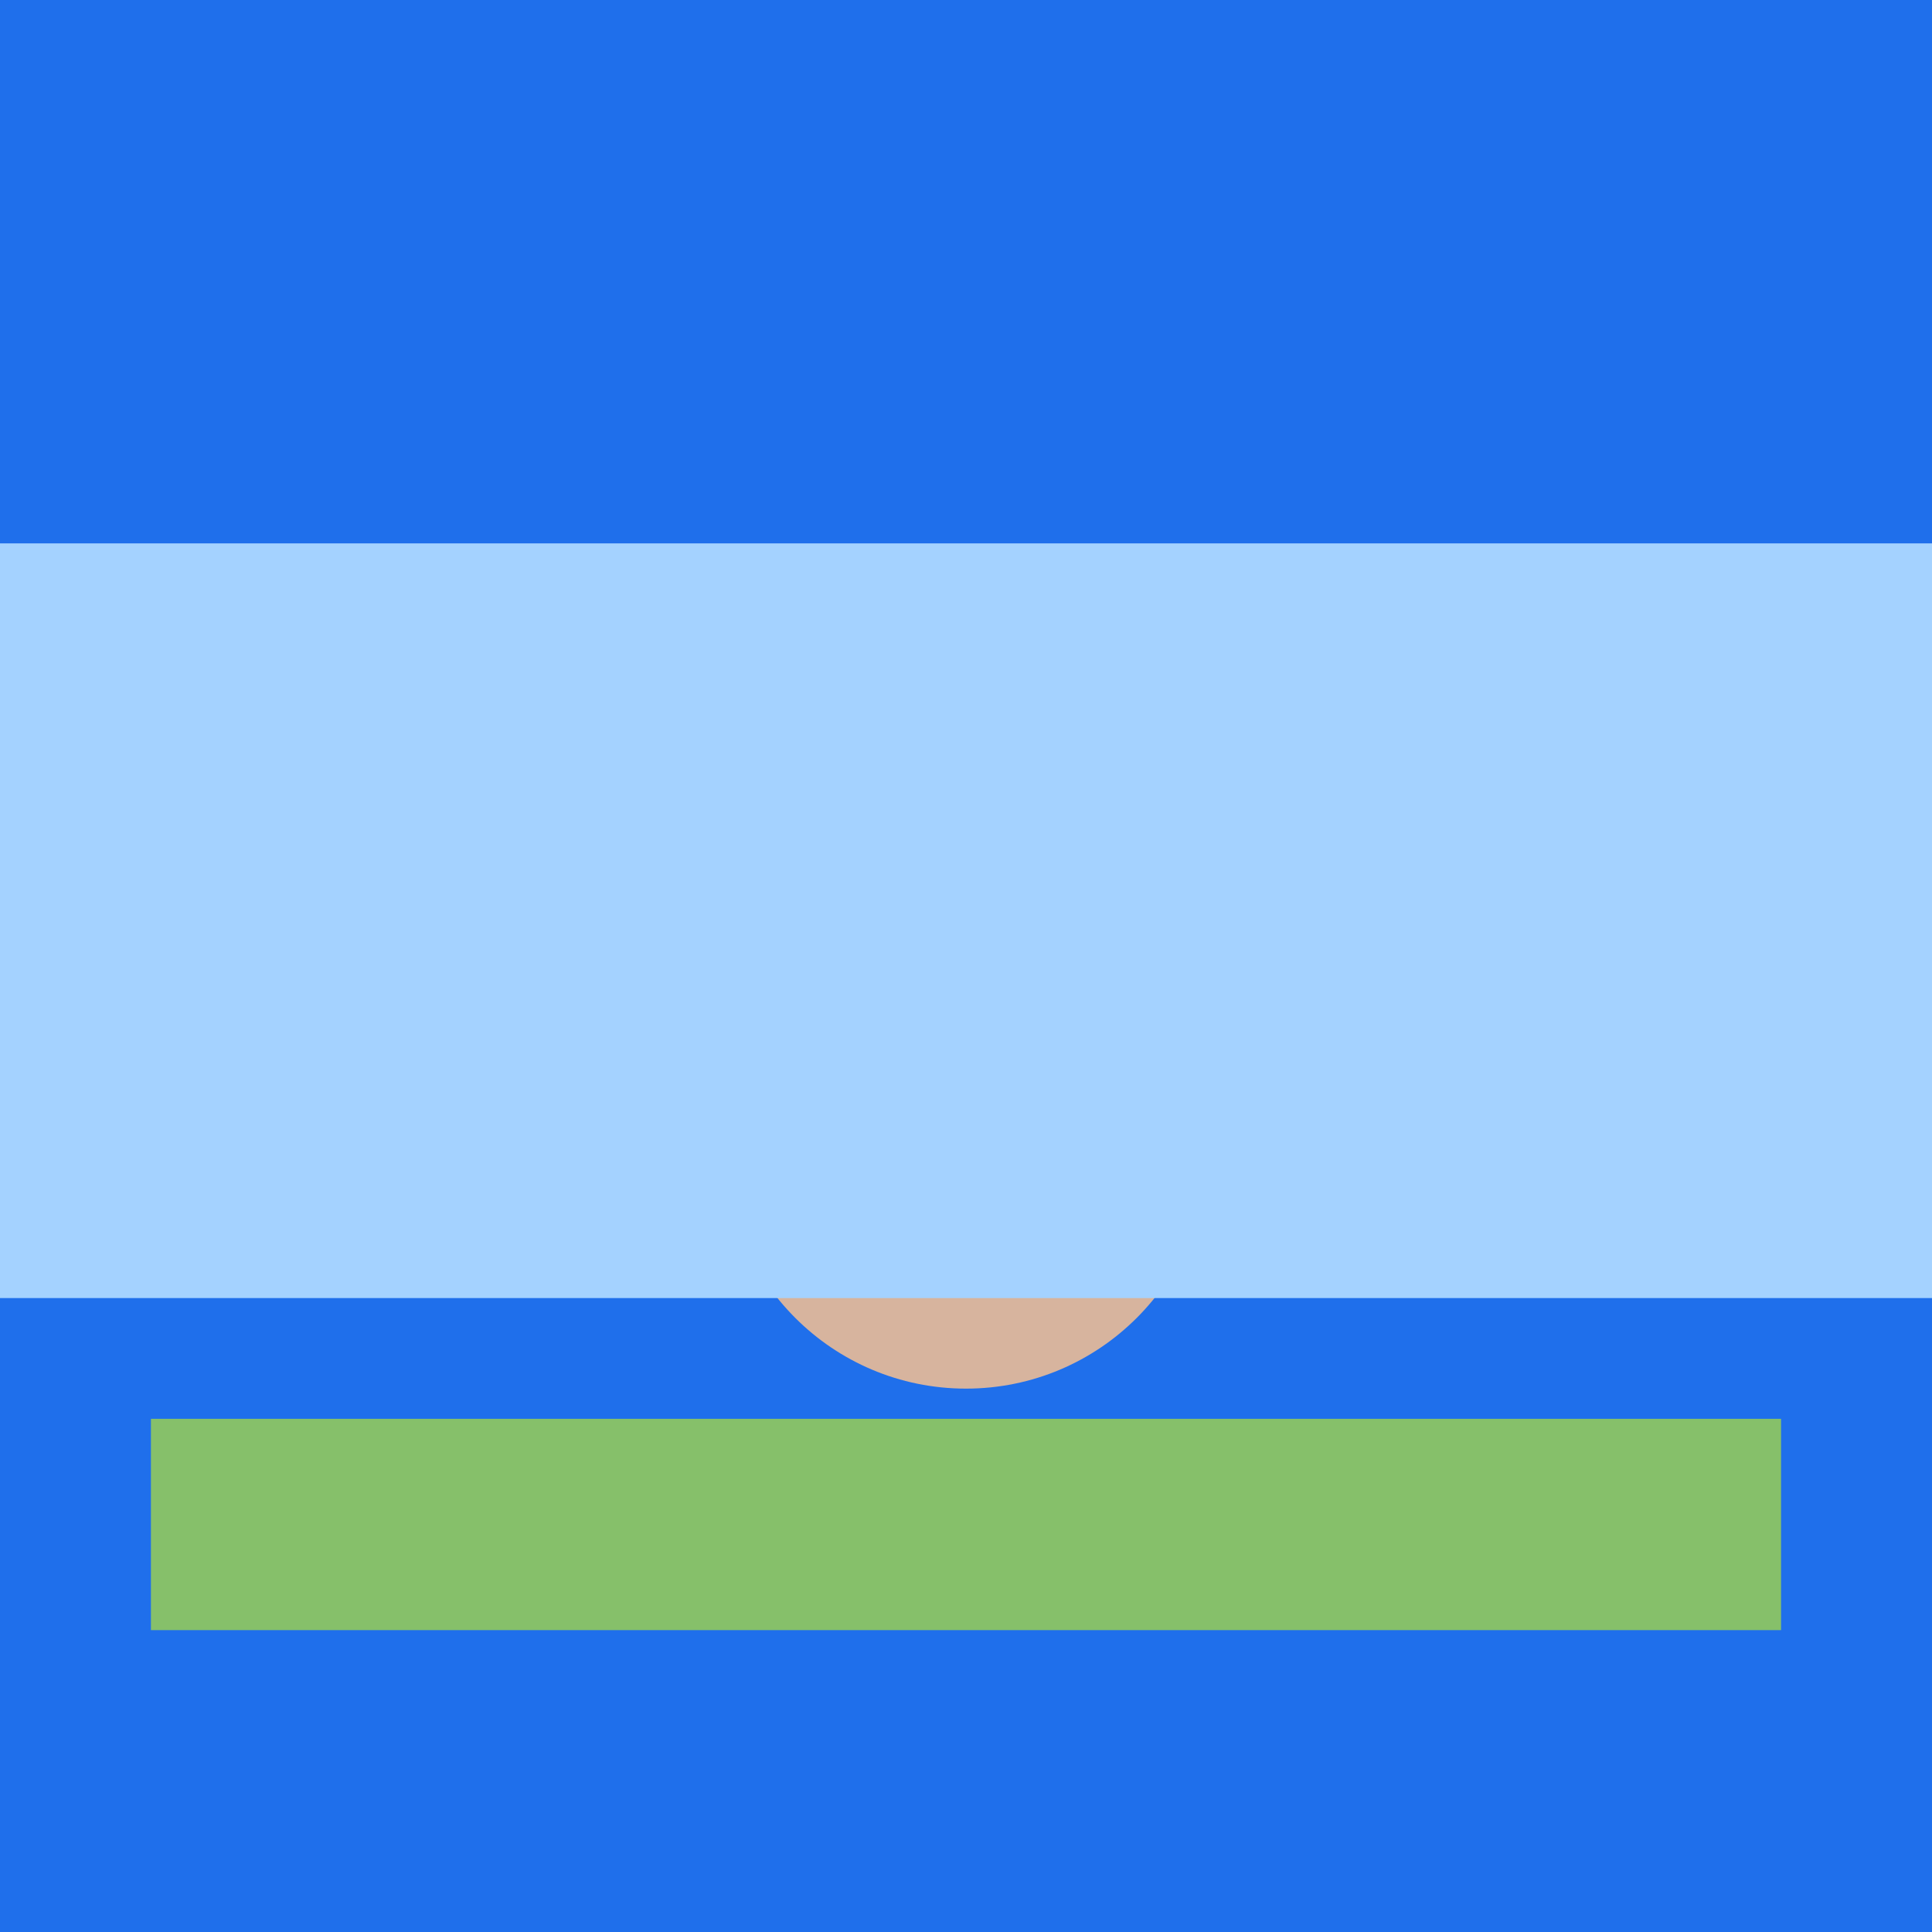
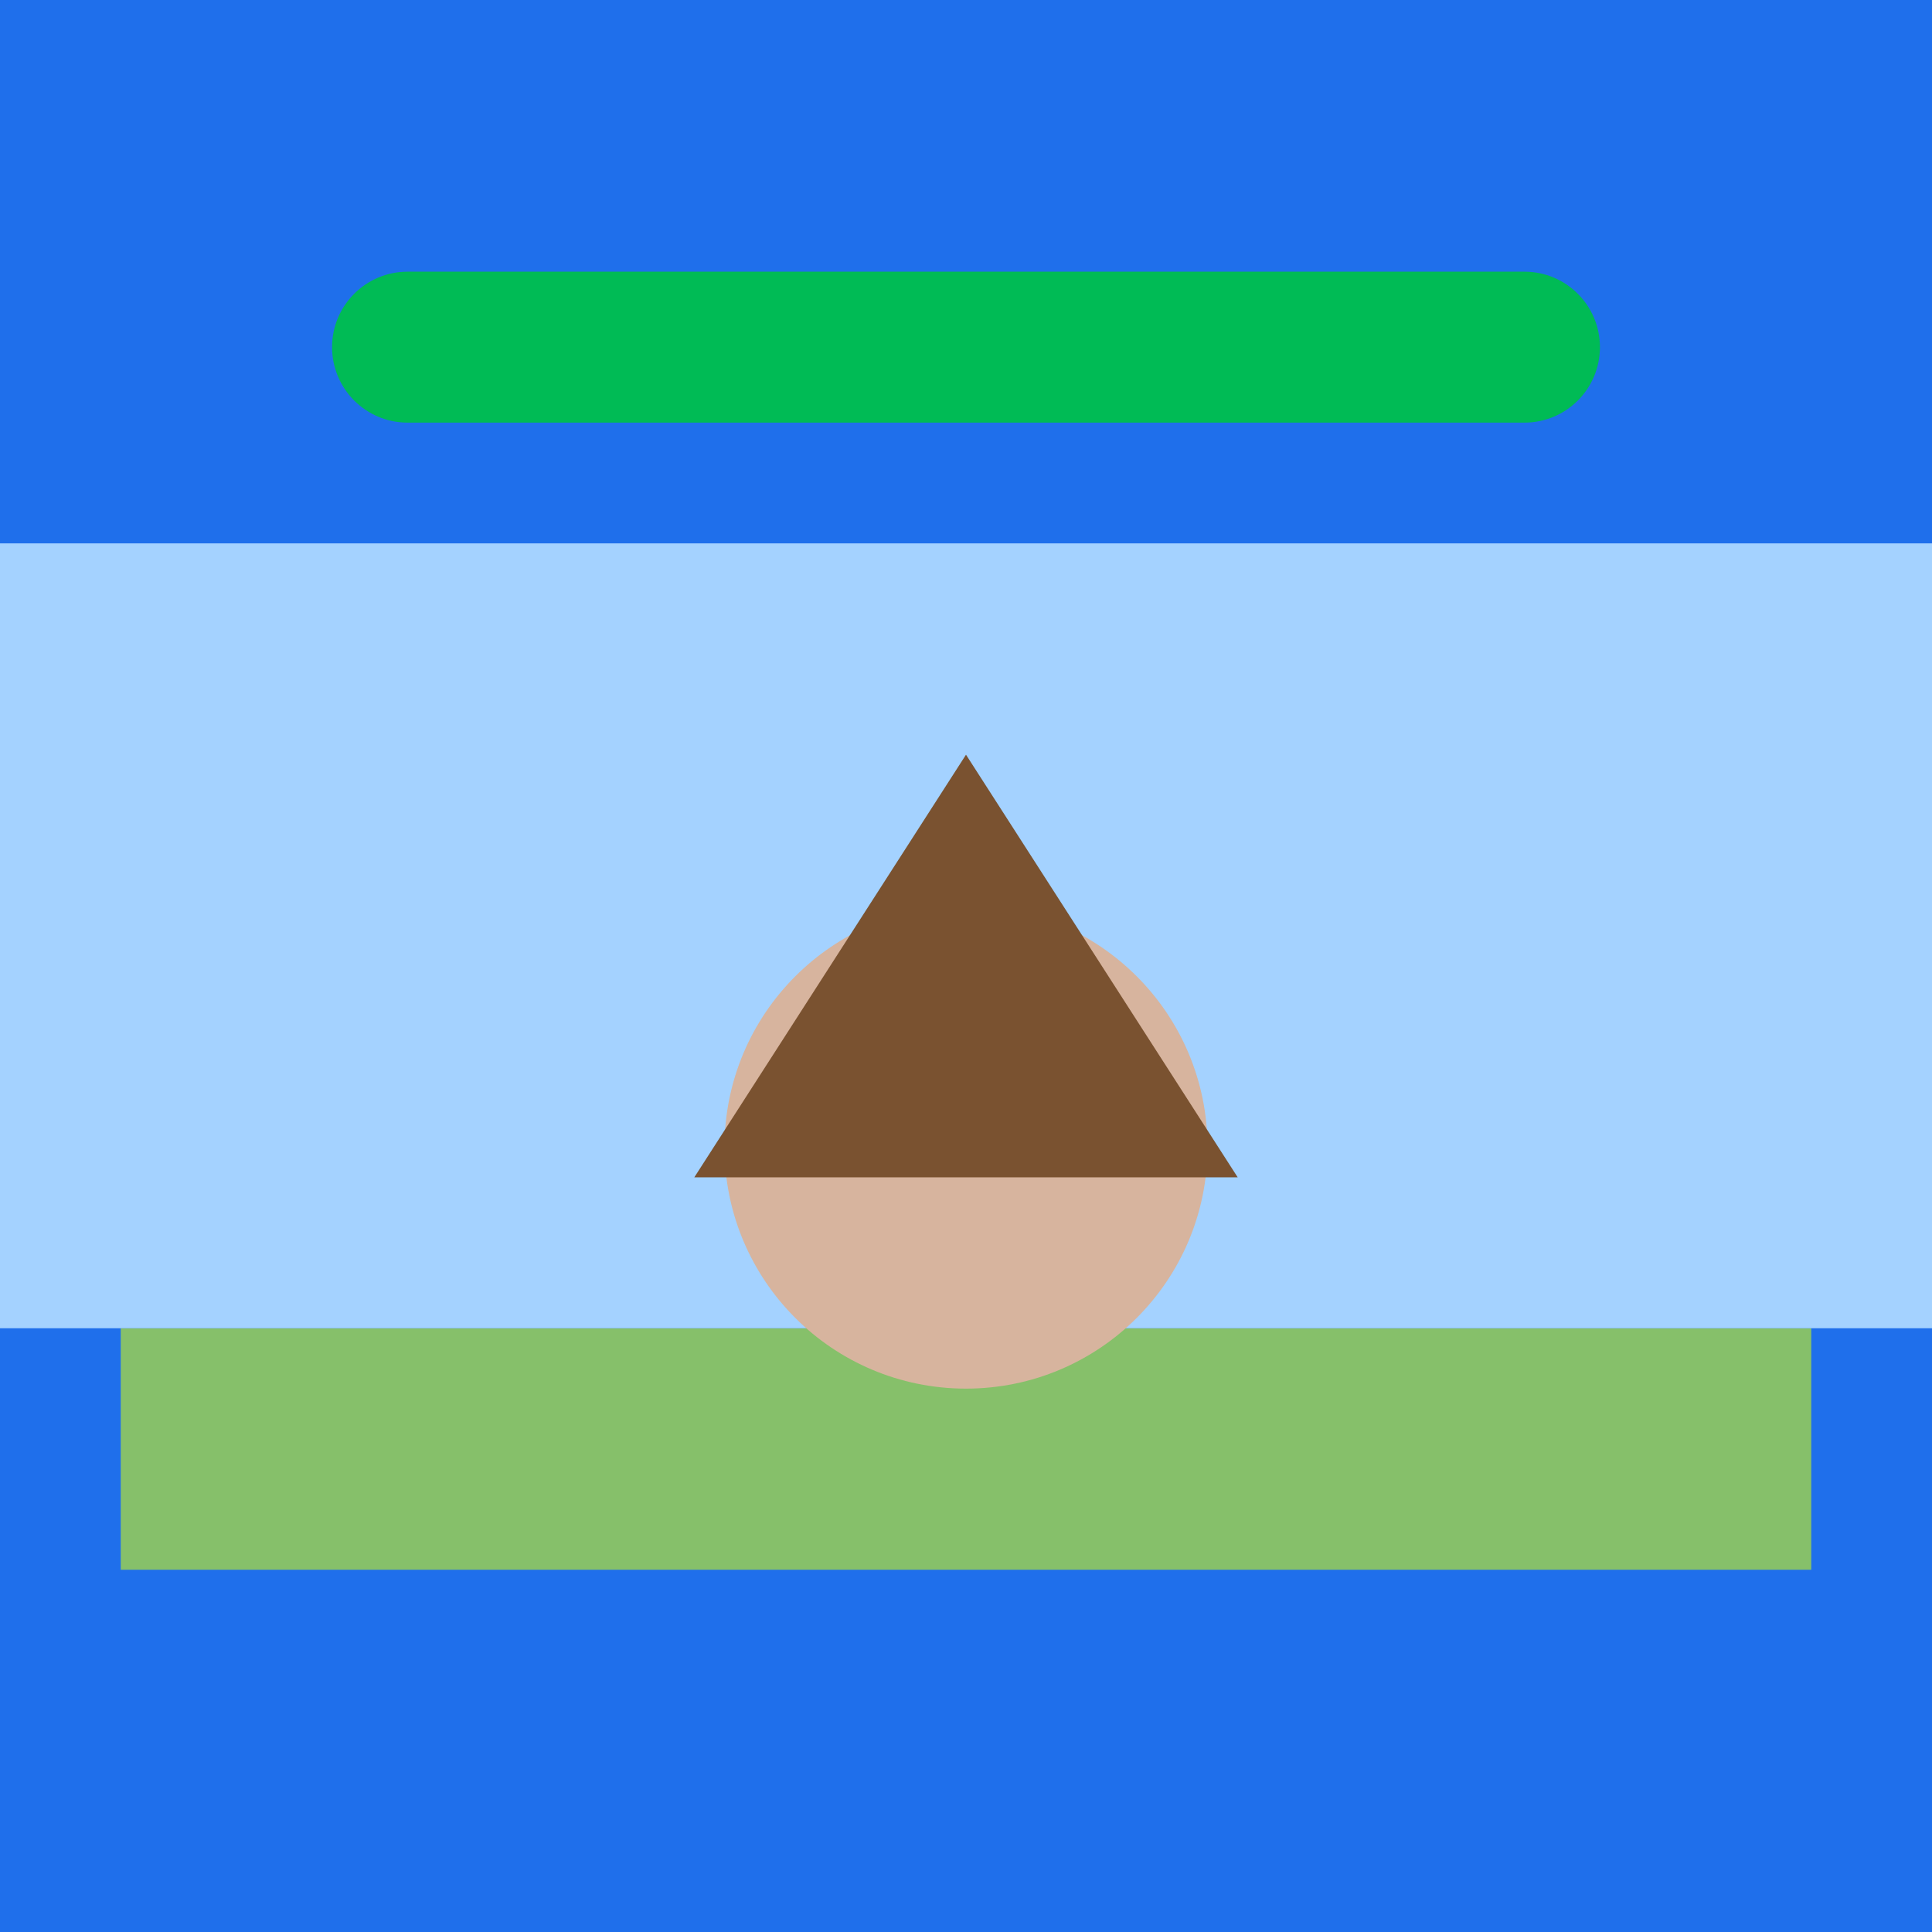
<svg xmlns="http://www.w3.org/2000/svg" width="128" height="128">
  <rect width="128" height="128" fill="#1f6feb" />
+   <rect x="8" y="88" width="112" height="16" fill="#86c06a" />
+   <rect x="0" y="36" width="128" height="52" fill="#a4d2ff" />
  <circle cx="64" cy="76" r="16" fill="#d7b49e" />
  <path d="M64 50 l18 28 h-36 z" fill="#7a5230" />
-   <rect x="10" y="94" width="108" height="14" fill="#86c06a" />
-   <rect x="0" y="36" width="128" height="50" fill="#a4d2ff" />
+   <rect x="22" y="18" width="84" height="10" rx="5" fill="#0b5" />
</svg>
